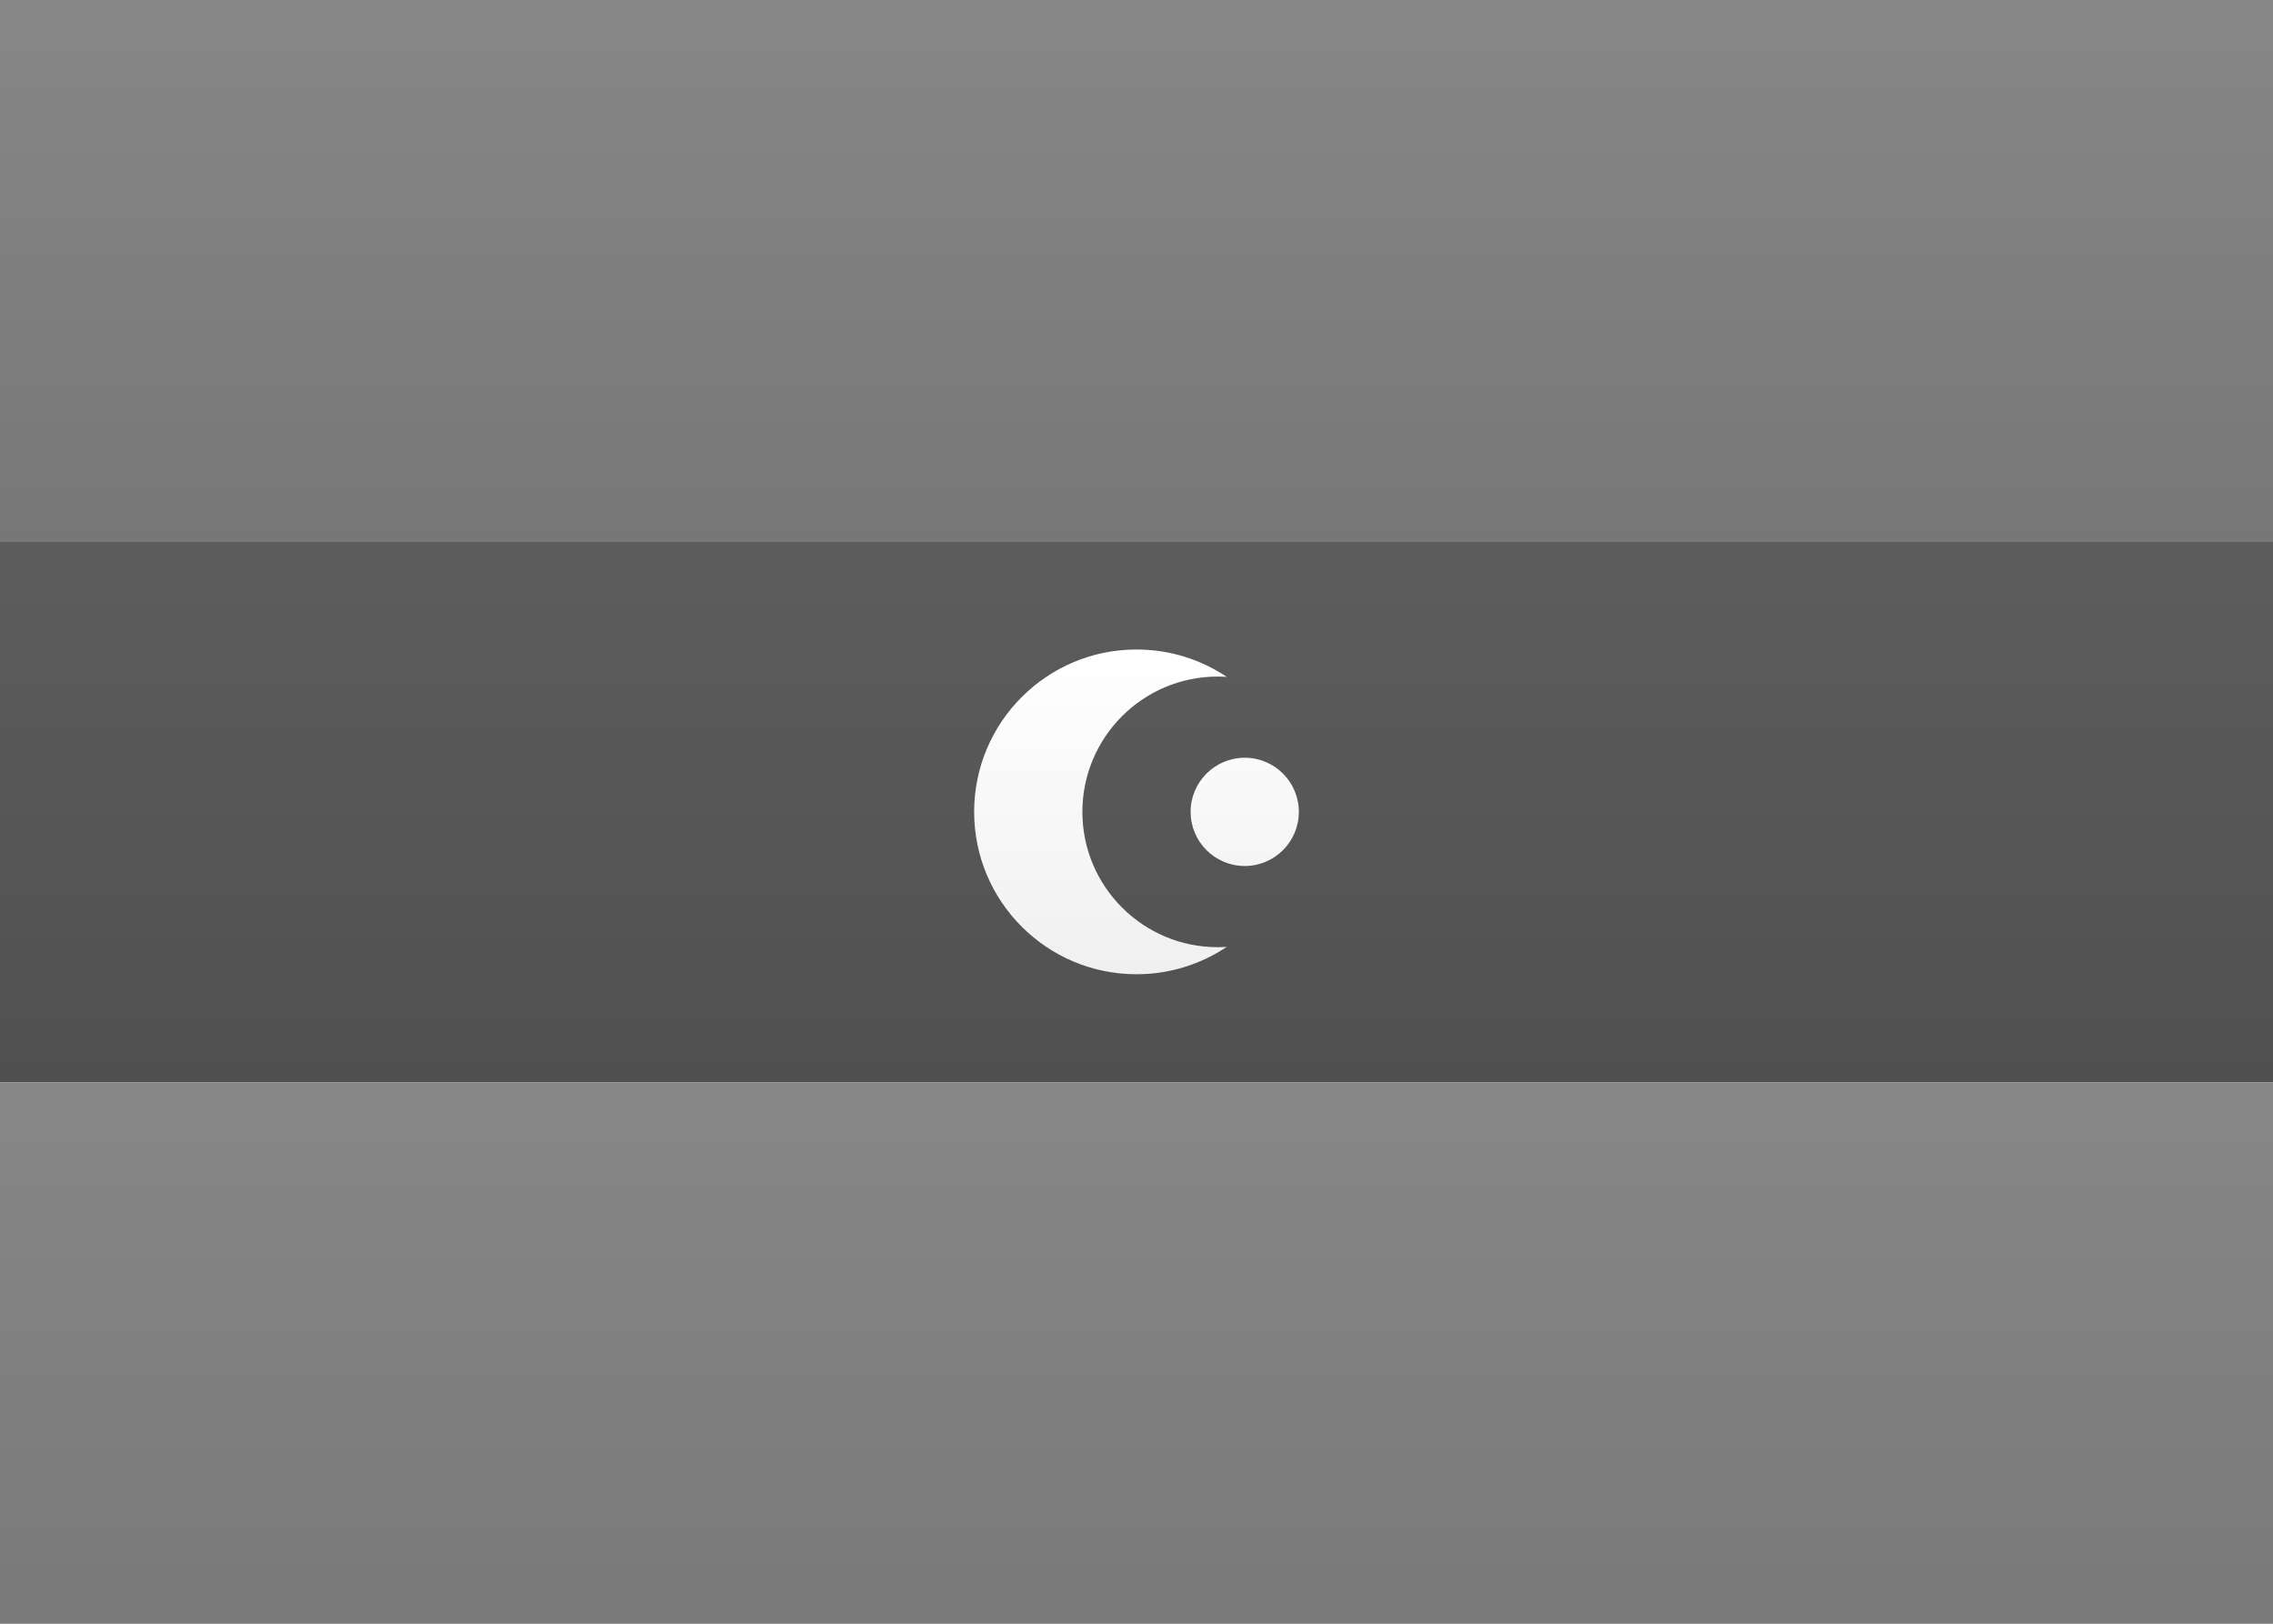
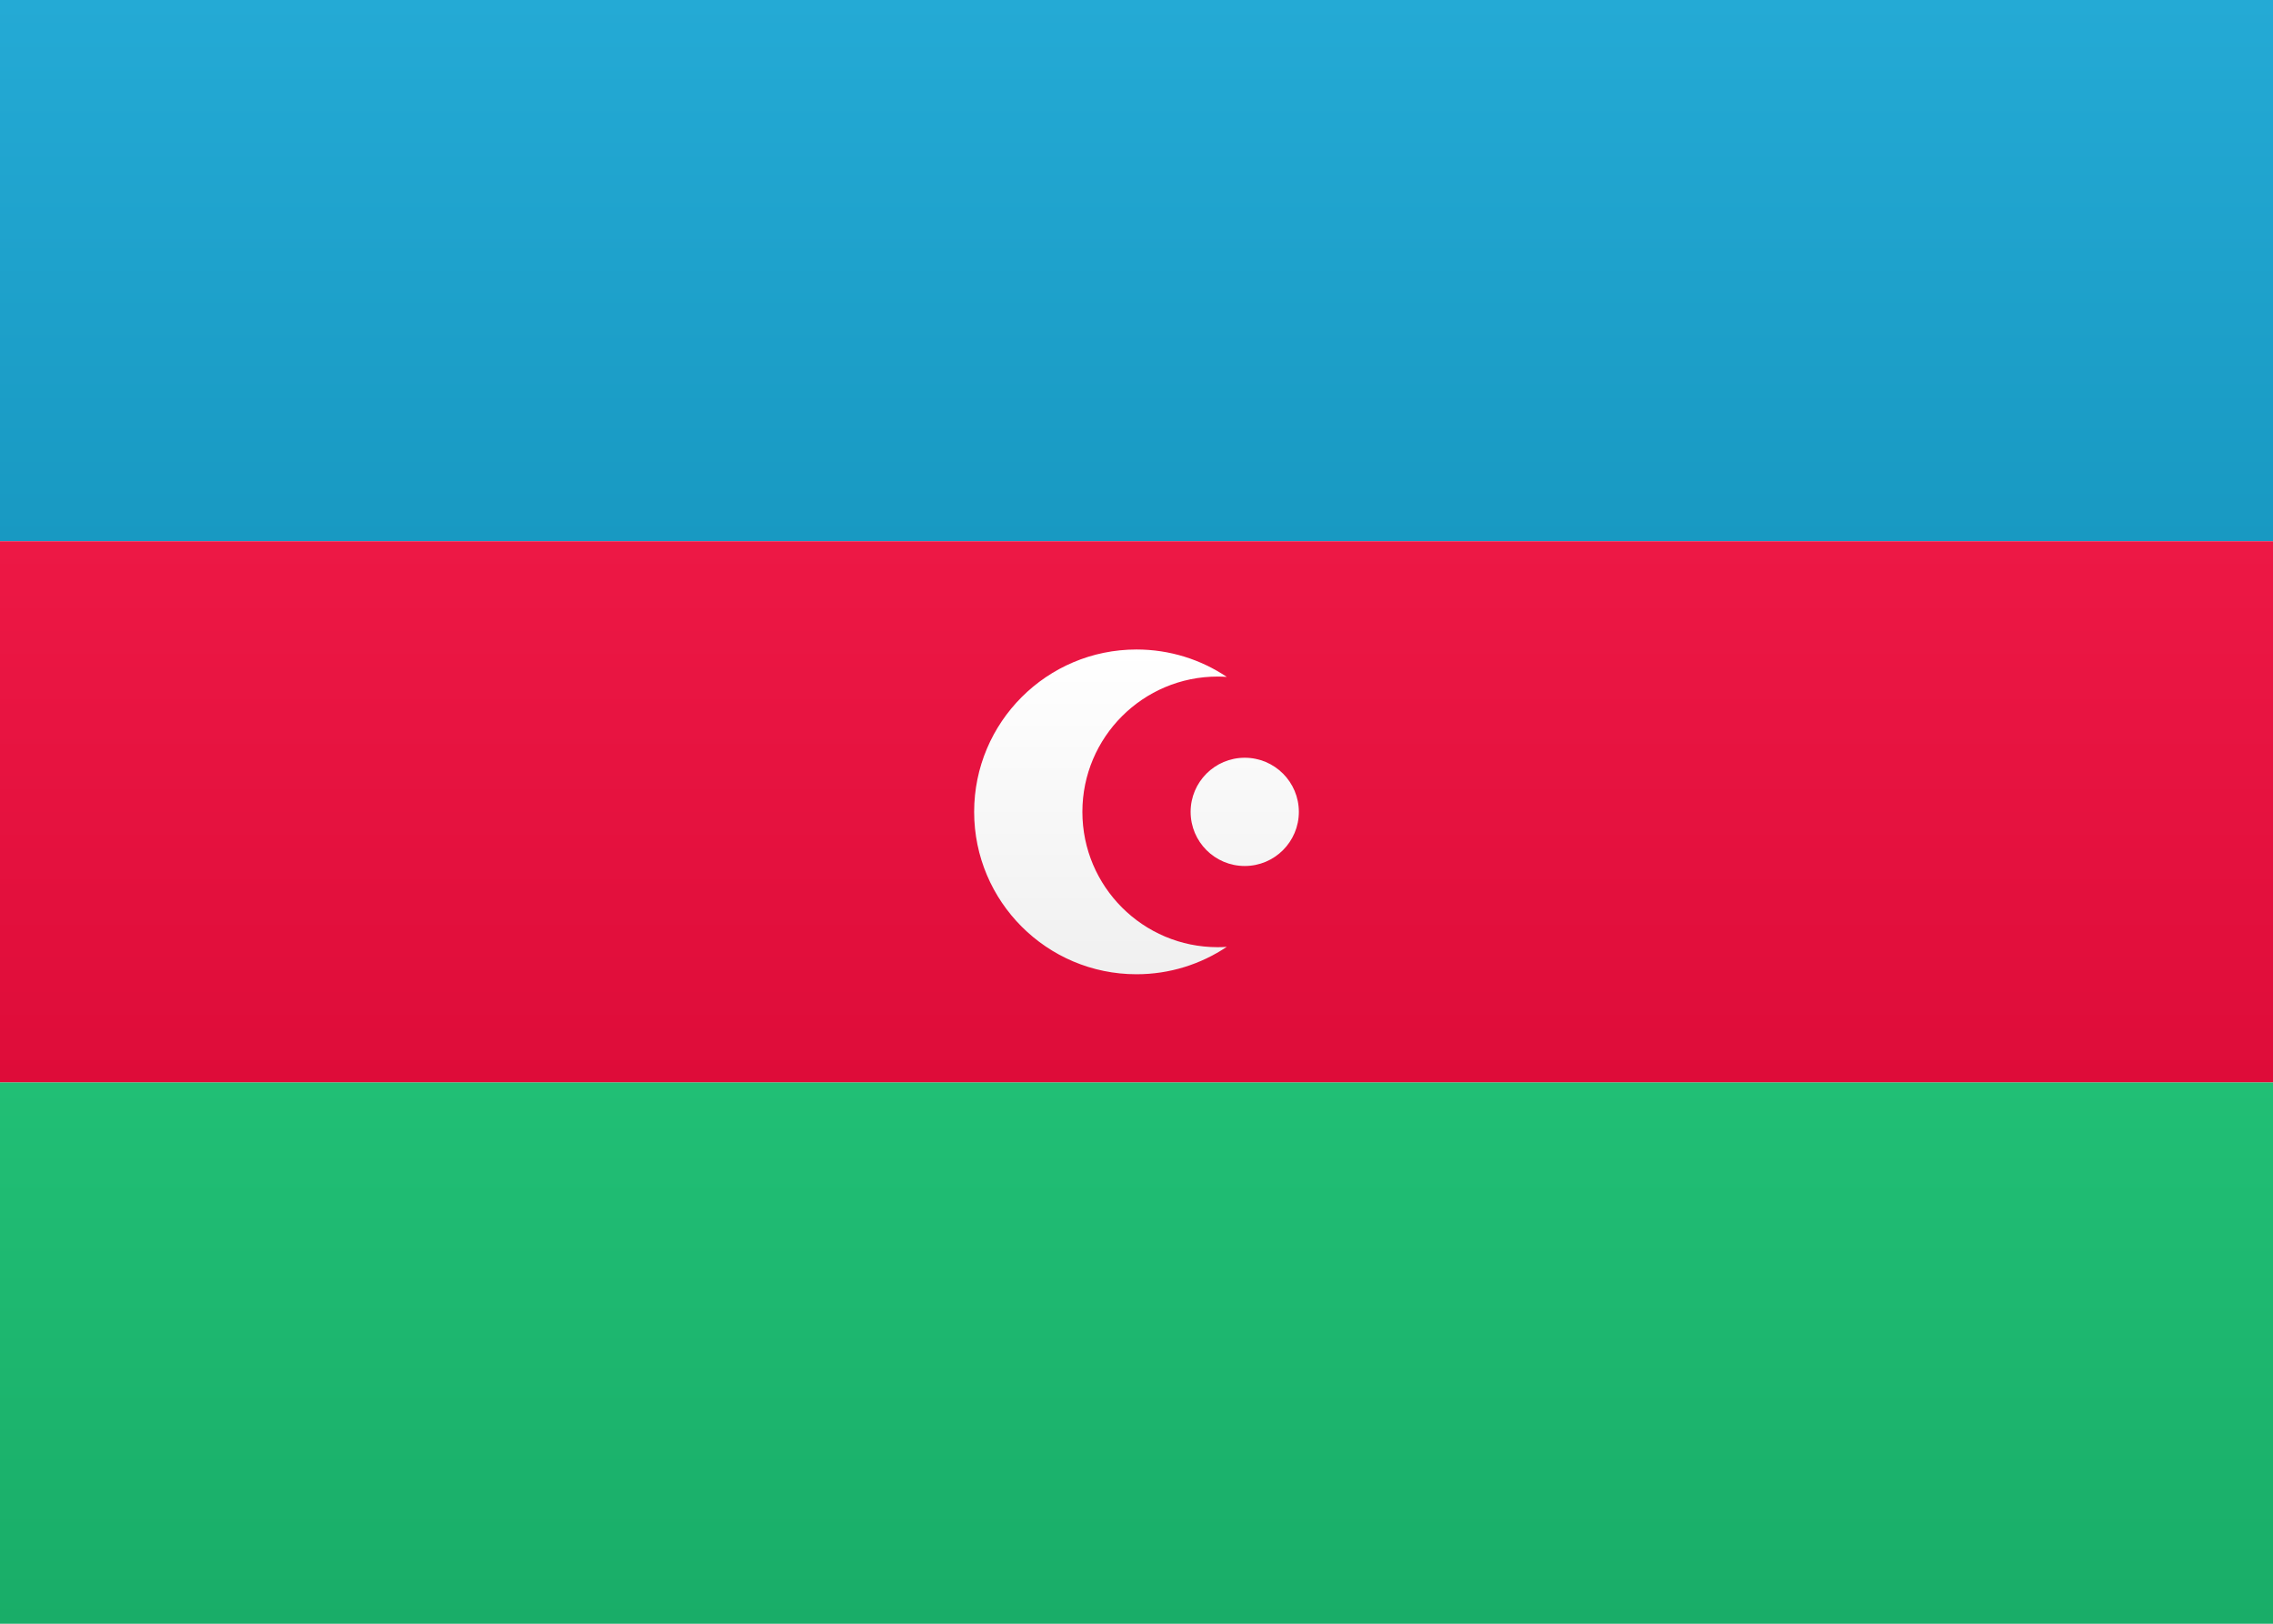
- <svg xmlns="http://www.w3.org/2000/svg" width="21px" height="15px" viewBox="0 0 21 15" version="1.1" id="svg37">
-   <defs id="defs26">
+ <svg xmlns="http://www.w3.org/2000/svg" width="21px" height="15px" viewBox="0 0 21 15" version="1.1" id="svg86">
+   <defs id="defs75">
    <linearGradient x1="50%" y1="0%" x2="50%" y2="100%" id="linearGradient-1">
-       <stop stop-color="#FFFFFF" offset="0%" id="stop6" />
-       <stop stop-color="#F0F0F0" offset="100%" id="stop8" />
+       <stop stop-color="#FFFFFF" offset="0%" id="stop55" />
+       <stop stop-color="#F0F0F0" offset="100%" id="stop57" />
    </linearGradient>
    <linearGradient x1="50%" y1="0%" x2="50%" y2="100%" id="linearGradient-2">
-       <stop stop-color="#24AAD5" offset="0%" id="stop11" />
-       <stop stop-color="#1899C2" offset="100%" id="stop13" />
+       <stop stop-color="#24AAD5" offset="0%" id="stop60" />
+       <stop stop-color="#1899C2" offset="100%" id="stop62" />
    </linearGradient>
    <linearGradient x1="50%" y1="0%" x2="50%" y2="100%" id="linearGradient-3">
-       <stop stop-color="#ED1845" offset="0%" id="stop16" />
-       <stop stop-color="#DE0C39" offset="100%" id="stop18" />
+       <stop stop-color="#ED1845" offset="0%" id="stop65" />
+       <stop stop-color="#DE0C39" offset="100%" id="stop67" />
    </linearGradient>
    <linearGradient x1="50%" y1="0%" x2="50%" y2="100%" id="linearGradient-4">
-       <stop stop-color="#21BF75" offset="0%" id="stop21" />
-       <stop stop-color="#19AD68" offset="100%" id="stop23" />
-     </linearGradient>
-     <linearGradient x1="50%" y1="0%" x2="50%" y2="100%" id="linearGradient6776">
-       <stop stop-color="#ffffff" offset="0%" id="stop59" />
-       <stop stop-color="#f0f0f0" offset="100%" id="stop61" />
-     </linearGradient>
-     <linearGradient x1="50%" y1="0%" x2="50%" y2="100%" id="linearGradient3315">
-       <stop stop-color="#878787" offset="0%" id="stop64" />
-       <stop stop-color="#777777" offset="100%" id="stop66" />
-     </linearGradient>
-     <linearGradient x1="50%" y1="0%" x2="50%" y2="100%" id="linearGradient7210">
-       <stop stop-color="#5d5d5d" offset="0%" id="stop69" />
-       <stop stop-color="#505050" offset="100%" id="stop71" />
-     </linearGradient>
-     <linearGradient x1="50%" y1="0%" x2="50%" y2="100%" id="linearGradient3959">
-       <stop stop-color="#878787" offset="0%" id="stop74" />
-       <stop stop-color="#797979" offset="100%" id="stop76" />
+       <stop stop-color="#21BF75" offset="0%" id="stop70" />
+       <stop stop-color="#19AD68" offset="100%" id="stop72" />
    </linearGradient>
  </defs>
  <g id="Symbols" stroke="none" stroke-width="1" fill="none" fill-rule="evenodd">
    <g id="AZ">
-       <rect id="FlagBackground" fill="url(#linearGradient6776)" x="0" y="0" width="21" height="15" />
-       <rect id="Rectangle-2" fill="url(#linearGradient3315)" x="0" y="0" width="21" height="5" />
-       <rect id="rect30" fill="url(#linearGradient7210)" x="0" y="5" width="21" height="5" />
-       <rect id="rect32" fill="url(#linearGradient3959)" x="0" y="10" width="21" height="5" />
-       <path d="M11.334,6.253 C11.306,6.251 11.278,6.25 11.25,6.25 C10.56,6.25 10,6.81 10,7.5 C10,8.19 10.56,8.75 11.25,8.75 C11.278,8.75 11.306,8.749 11.334,8.747 C11.095,8.907 10.808,9 10.5,9 C9.672,9 9,8.328 9,7.5 C9,6.672 9.672,6 10.5,6 C10.808,6 11.095,6.093 11.334,6.253 Z M11.5,8 C11.224,8 11,7.776 11,7.5 C11,7.224 11.224,7 11.5,7 C11.776,7 12,7.224 12,7.5 C12,7.776 11.776,8 11.5,8 Z" id="Oval-68" fill="url(#linearGradient6776)" />
+       <rect id="FlagBackground" fill="url(#linearGradient-1)" x="0" y="0" width="21" height="15" />
+       <rect id="Rectangle-2" fill="url(#linearGradient-2)" x="0" y="0" width="21" height="5" />
+       <rect id="rect79" fill="url(#linearGradient-3)" x="0" y="5" width="21" height="5" />
+       <rect id="rect81" fill="url(#linearGradient-4)" x="0" y="10" width="21" height="5" />
+       <path d="M11.334,6.253 C11.306,6.251 11.278,6.25 11.25,6.25 C10.56,6.25 10,6.81 10,7.5 C10,8.19 10.56,8.75 11.25,8.75 C11.278,8.75 11.306,8.749 11.334,8.747 C11.095,8.907 10.808,9 10.5,9 C9.672,9 9,8.328 9,7.5 C9,6.672 9.672,6 10.5,6 C10.808,6 11.095,6.093 11.334,6.253 Z M11.5,8 C11.224,8 11,7.776 11,7.5 C11,7.224 11.224,7 11.5,7 C11.776,7 12,7.224 12,7.5 C12,7.776 11.776,8 11.5,8 Z" id="Oval-68" fill="url(#linearGradient-1)" />
    </g>
  </g>
</svg>
